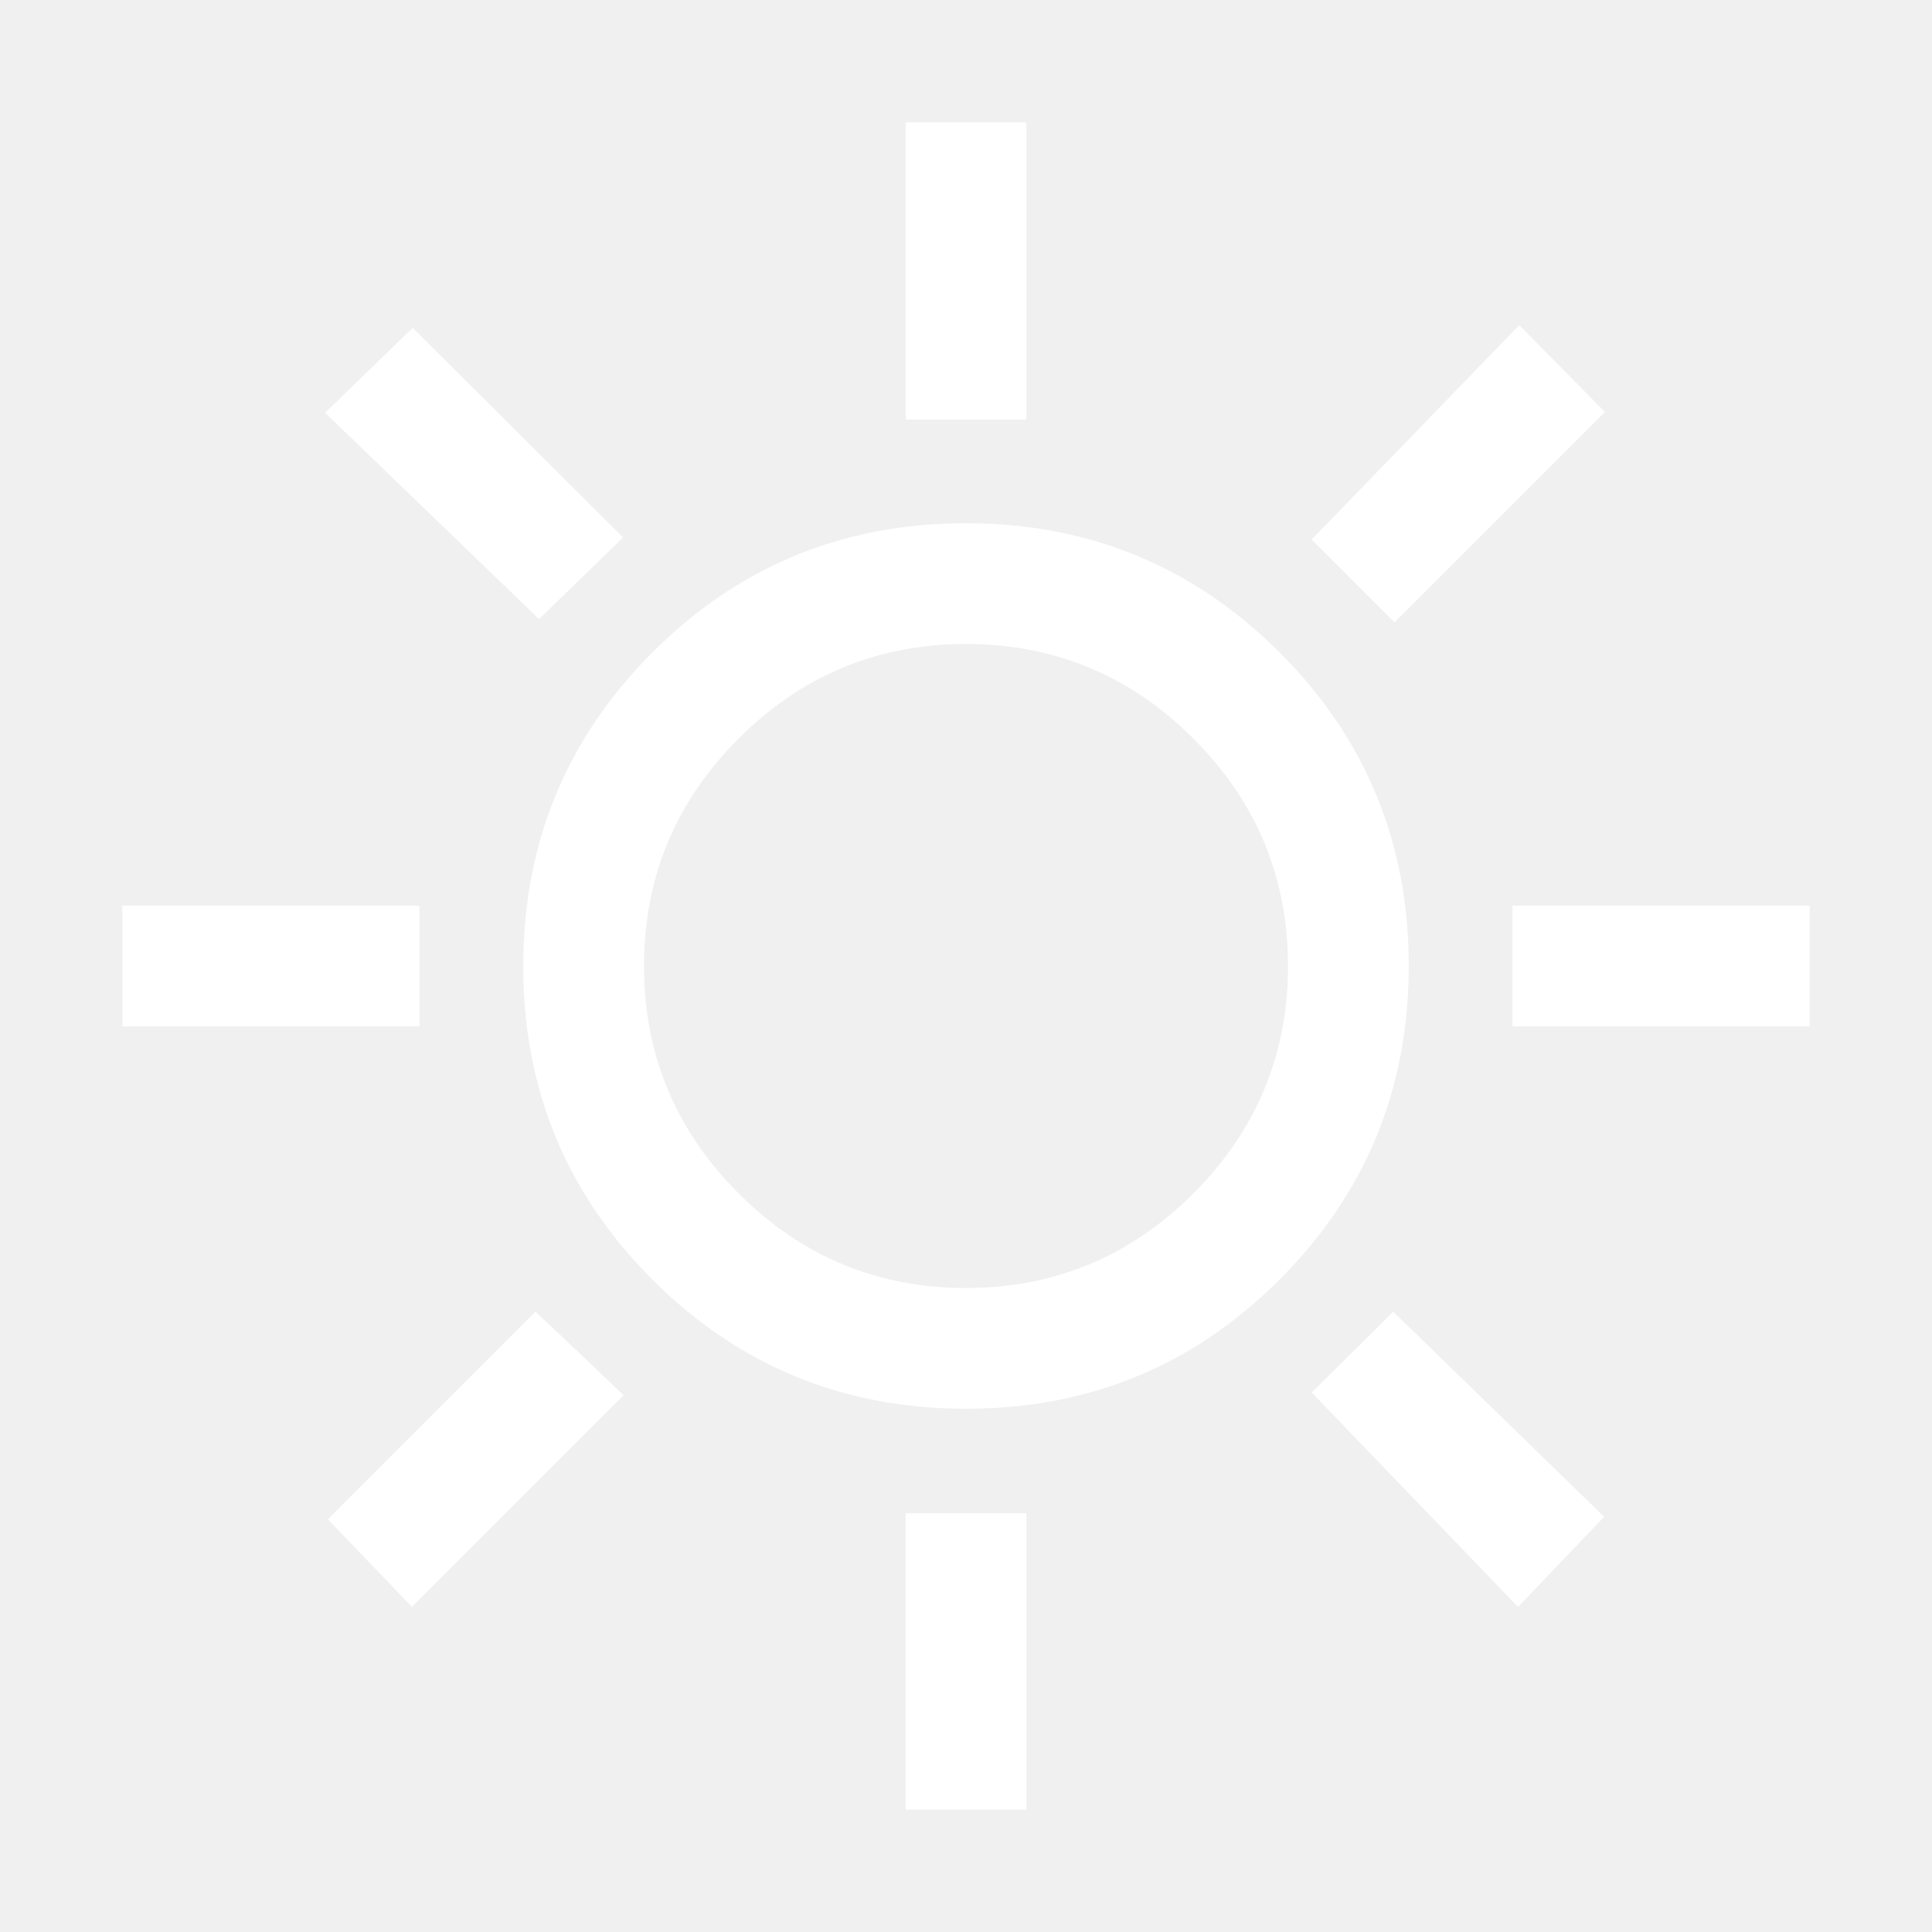
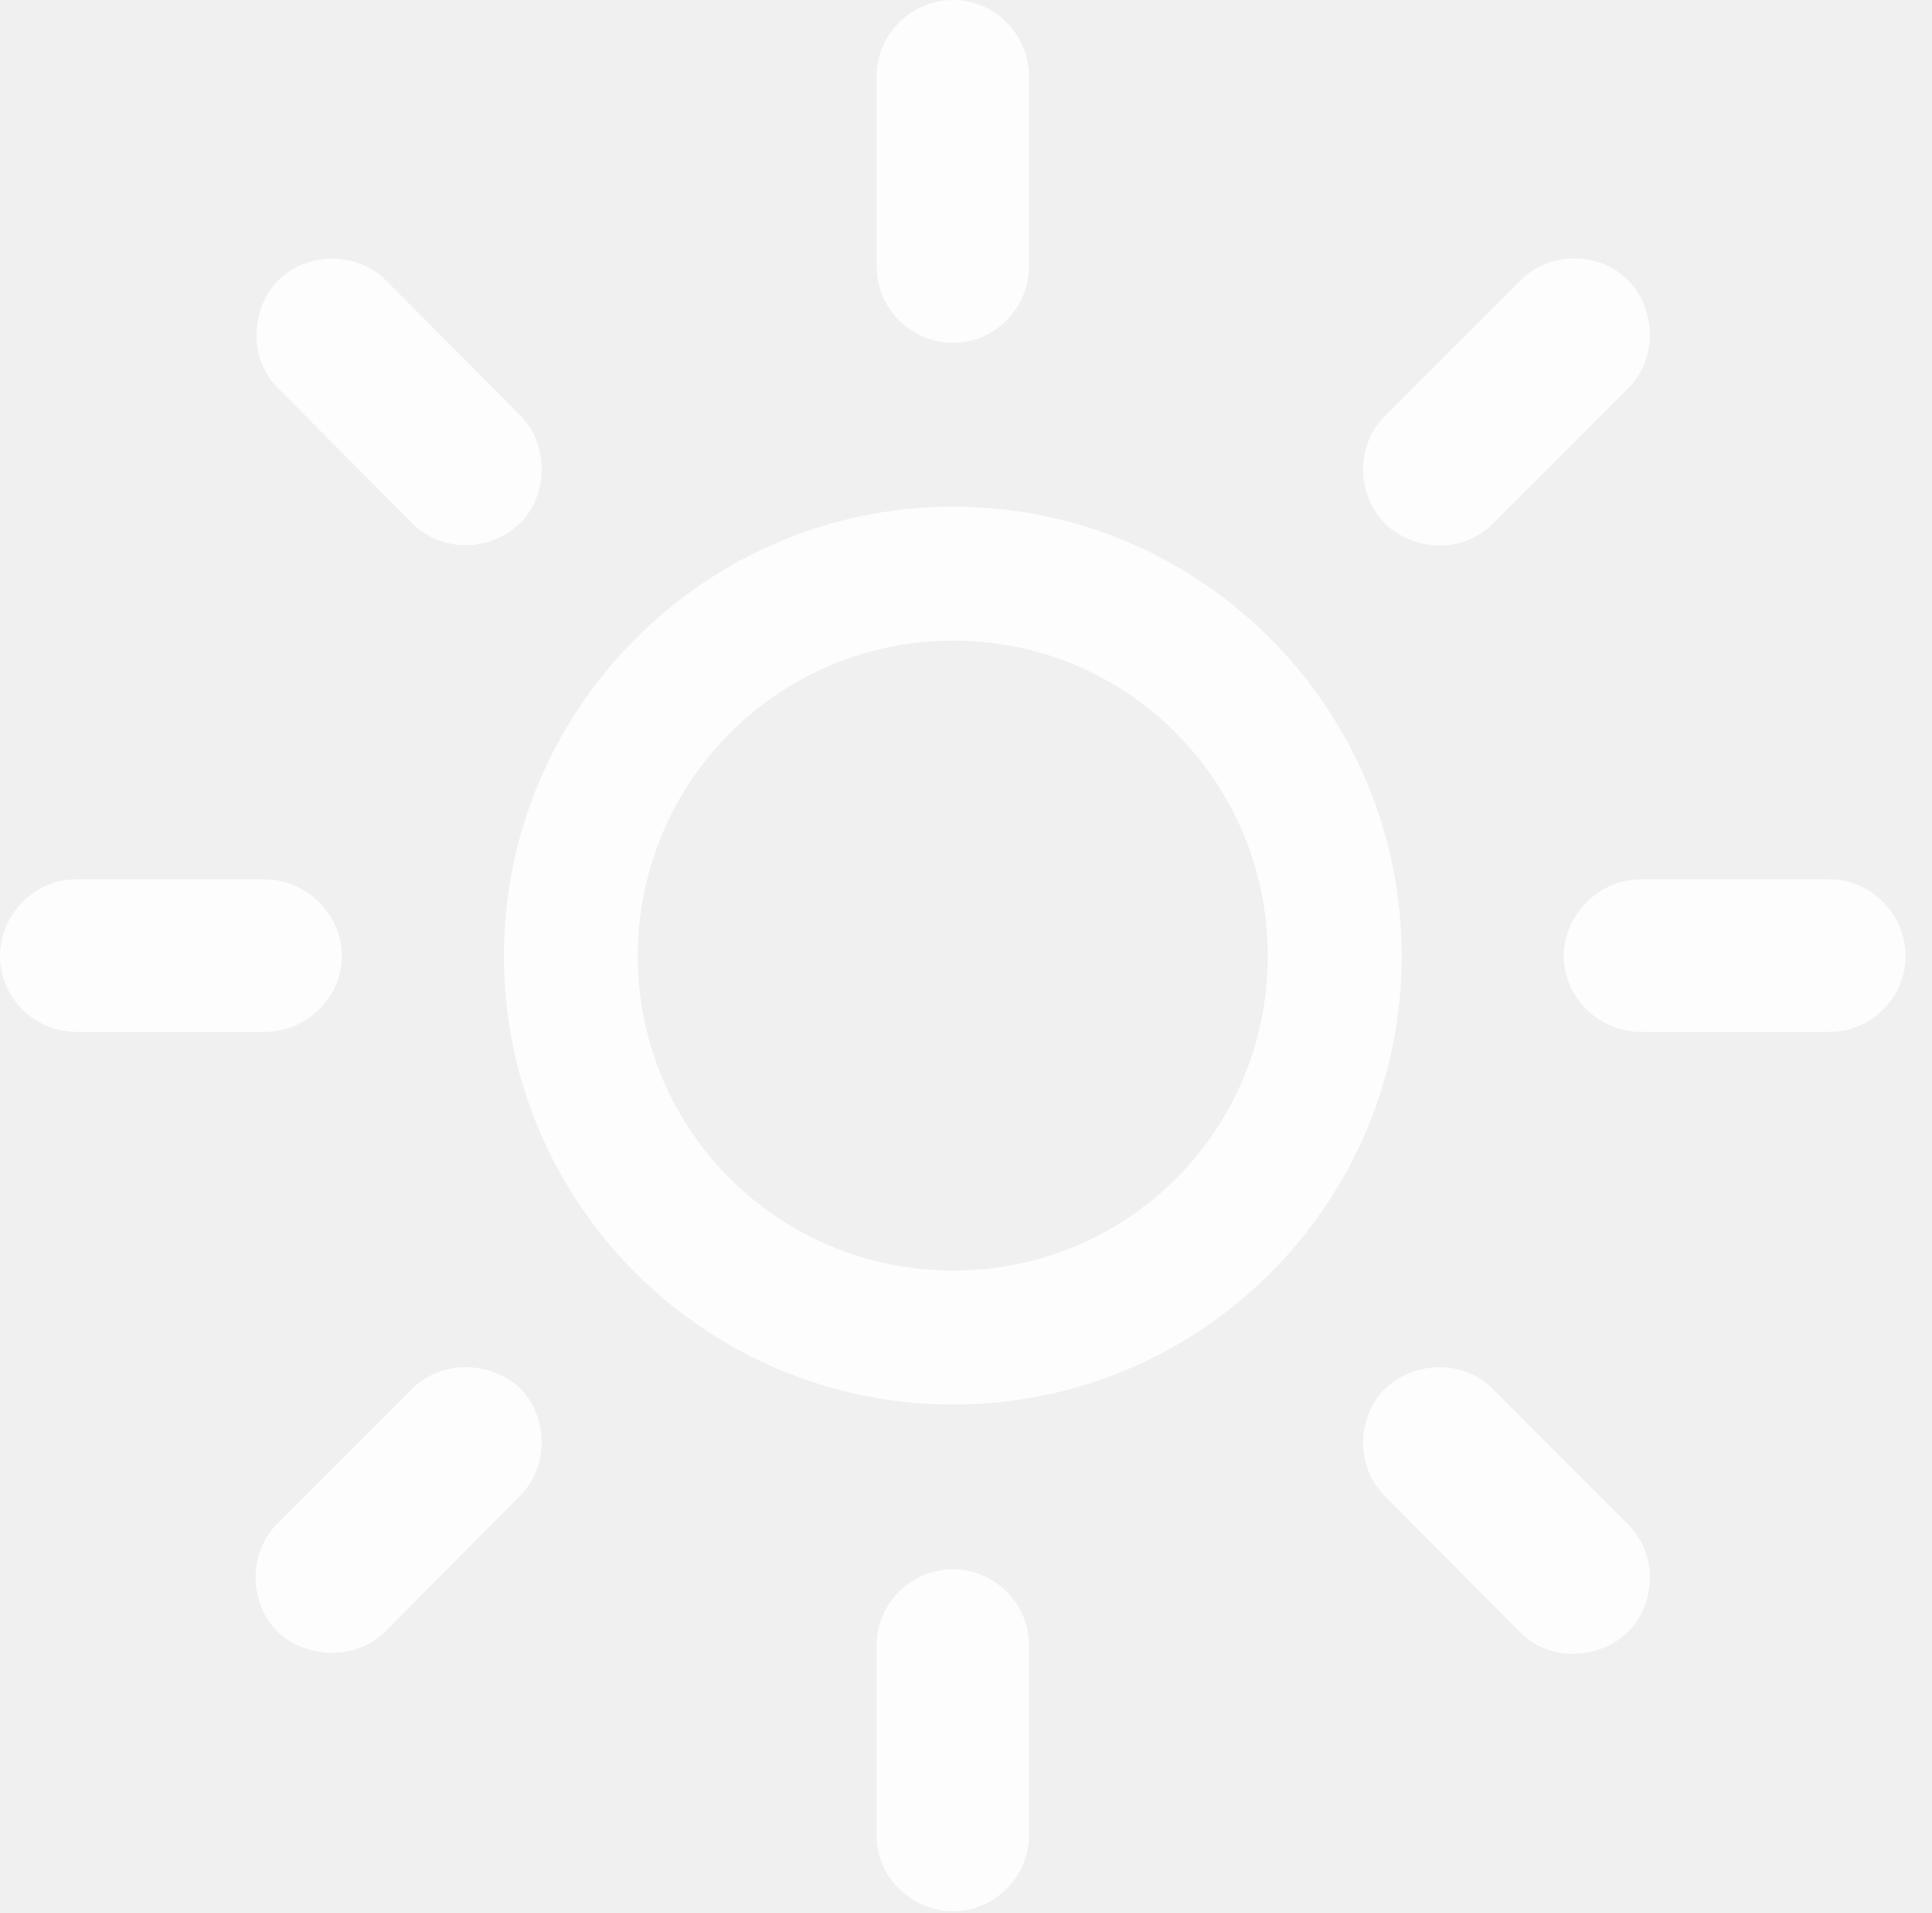
- <svg xmlns="http://www.w3.org/2000/svg" height="24px" viewBox="0 -960 960 960" width="24px" fill="#FFFFFF">
-   <path d="M450-751.54v-147.69h60v147.69h-60Zm242.92 100.77-41.15-41.15 103.15-106.54 42.54 43.15-104.54 104.54ZM751.54-450v-60h147.69v60H751.54ZM450-60.77v-147.31h60v147.31h-60ZM267.85-652.38 161.54-754.92l43.54-42.16 104.54 104.16-41.77 40.54Zm486.46 490.84L651.77-268.08l40.54-40.15 104.77 101.92-42.77 44.77ZM60.77-450v-60h147.69v60H60.77Zm143.92 288.46-41.77-43.54 103.16-103.15 21.69 20.46 22.08 21.08-105.16 105.15ZM480.09-260q-91.63 0-155.86-64.14Q260-388.28 260-479.91q0-91.63 64.14-155.86Q388.28-700 479.91-700q91.63 0 155.86 64.14Q700-571.72 700-480.09q0 91.63-64.14 155.86Q571.72-260 480.09-260Zm-.09-60q66 0 113-47t47-113q0-66-47-113t-113-47q-66 0-113 47t-47 113q0 66 47 113t113 47Zm0-160Z" />
+ <svg xmlns="http://www.w3.org/2000/svg" version="1.1" viewBox="0 0 25.699 25.441">
+   <g>
+     <rect height="25.441" opacity="0" width="25.699" x="0" y="0" />
+     <path d="M12.68 4.559C13.23 4.559 13.688 4.102 13.688 3.539L13.688 1.02C13.688 0.457 13.23 0 12.68 0C12.117 0 11.66 0.457 11.66 1.02L11.66 3.539C11.66 4.102 12.117 4.559 12.68 4.559ZM18.422 6.961C18.82 7.348 19.465 7.359 19.863 6.961L21.656 5.168C22.043 4.781 22.043 4.125 21.656 3.727C21.27 3.34 20.613 3.34 20.227 3.727L18.422 5.531C18.035 5.918 18.035 6.574 18.422 6.961ZM20.801 12.715C20.801 13.266 21.27 13.723 21.82 13.723L24.34 13.723C24.891 13.723 25.348 13.266 25.348 12.715C25.348 12.164 24.891 11.695 24.34 11.695L21.82 11.695C21.27 11.695 20.801 12.164 20.801 12.715ZM18.422 18.469C18.035 18.867 18.035 19.512 18.422 19.898L20.227 21.715C20.613 22.102 21.27 22.078 21.656 21.703C22.043 21.305 22.043 20.66 21.656 20.273L19.852 18.469C19.465 18.082 18.82 18.094 18.422 18.469ZM12.68 20.871C12.117 20.871 11.66 21.328 11.66 21.879L11.66 24.41C11.66 24.961 12.117 25.418 12.68 25.418C13.23 25.418 13.688 24.961 13.688 24.41L13.688 21.879C13.688 21.328 13.23 20.871 12.68 20.871ZM6.926 18.469C6.527 18.094 5.871 18.082 5.484 18.469L3.691 20.262C3.305 20.648 3.305 21.293 3.68 21.691C4.066 22.066 4.734 22.09 5.121 21.703L6.914 19.898C7.301 19.512 7.301 18.867 6.926 18.469ZM4.547 12.715C4.547 12.164 4.078 11.695 3.527 11.695L1.008 11.695C0.457 11.695 0 12.164 0 12.715C0 13.266 0.457 13.723 1.008 13.723L3.527 13.723C4.078 13.723 4.547 13.266 4.547 12.715ZM6.914 6.961C7.301 6.586 7.301 5.906 6.926 5.531L5.133 3.727C4.758 3.352 4.09 3.34 3.703 3.727C3.316 4.125 3.316 4.781 3.691 5.156L5.484 6.961C5.871 7.348 6.516 7.348 6.914 6.961Z" fill="white" fill-opacity="0.85" />
+     <path d="M12.68 18.68C15.973 18.68 18.645 16.008 18.645 12.715C18.645 9.422 15.973 6.738 12.68 6.738C9.387 6.738 6.703 9.422 6.703 12.715C6.703 16.008 9.387 18.68 12.68 18.68ZM12.68 16.898C10.359 16.898 8.484 15.035 8.484 12.715C8.484 10.395 10.359 8.52 12.68 8.52C15 8.52 16.863 10.395 16.863 12.715C16.863 15.035 15 16.898 12.68 16.898Z" fill="white" fill-opacity="0.85" />
+   </g>
</svg>
